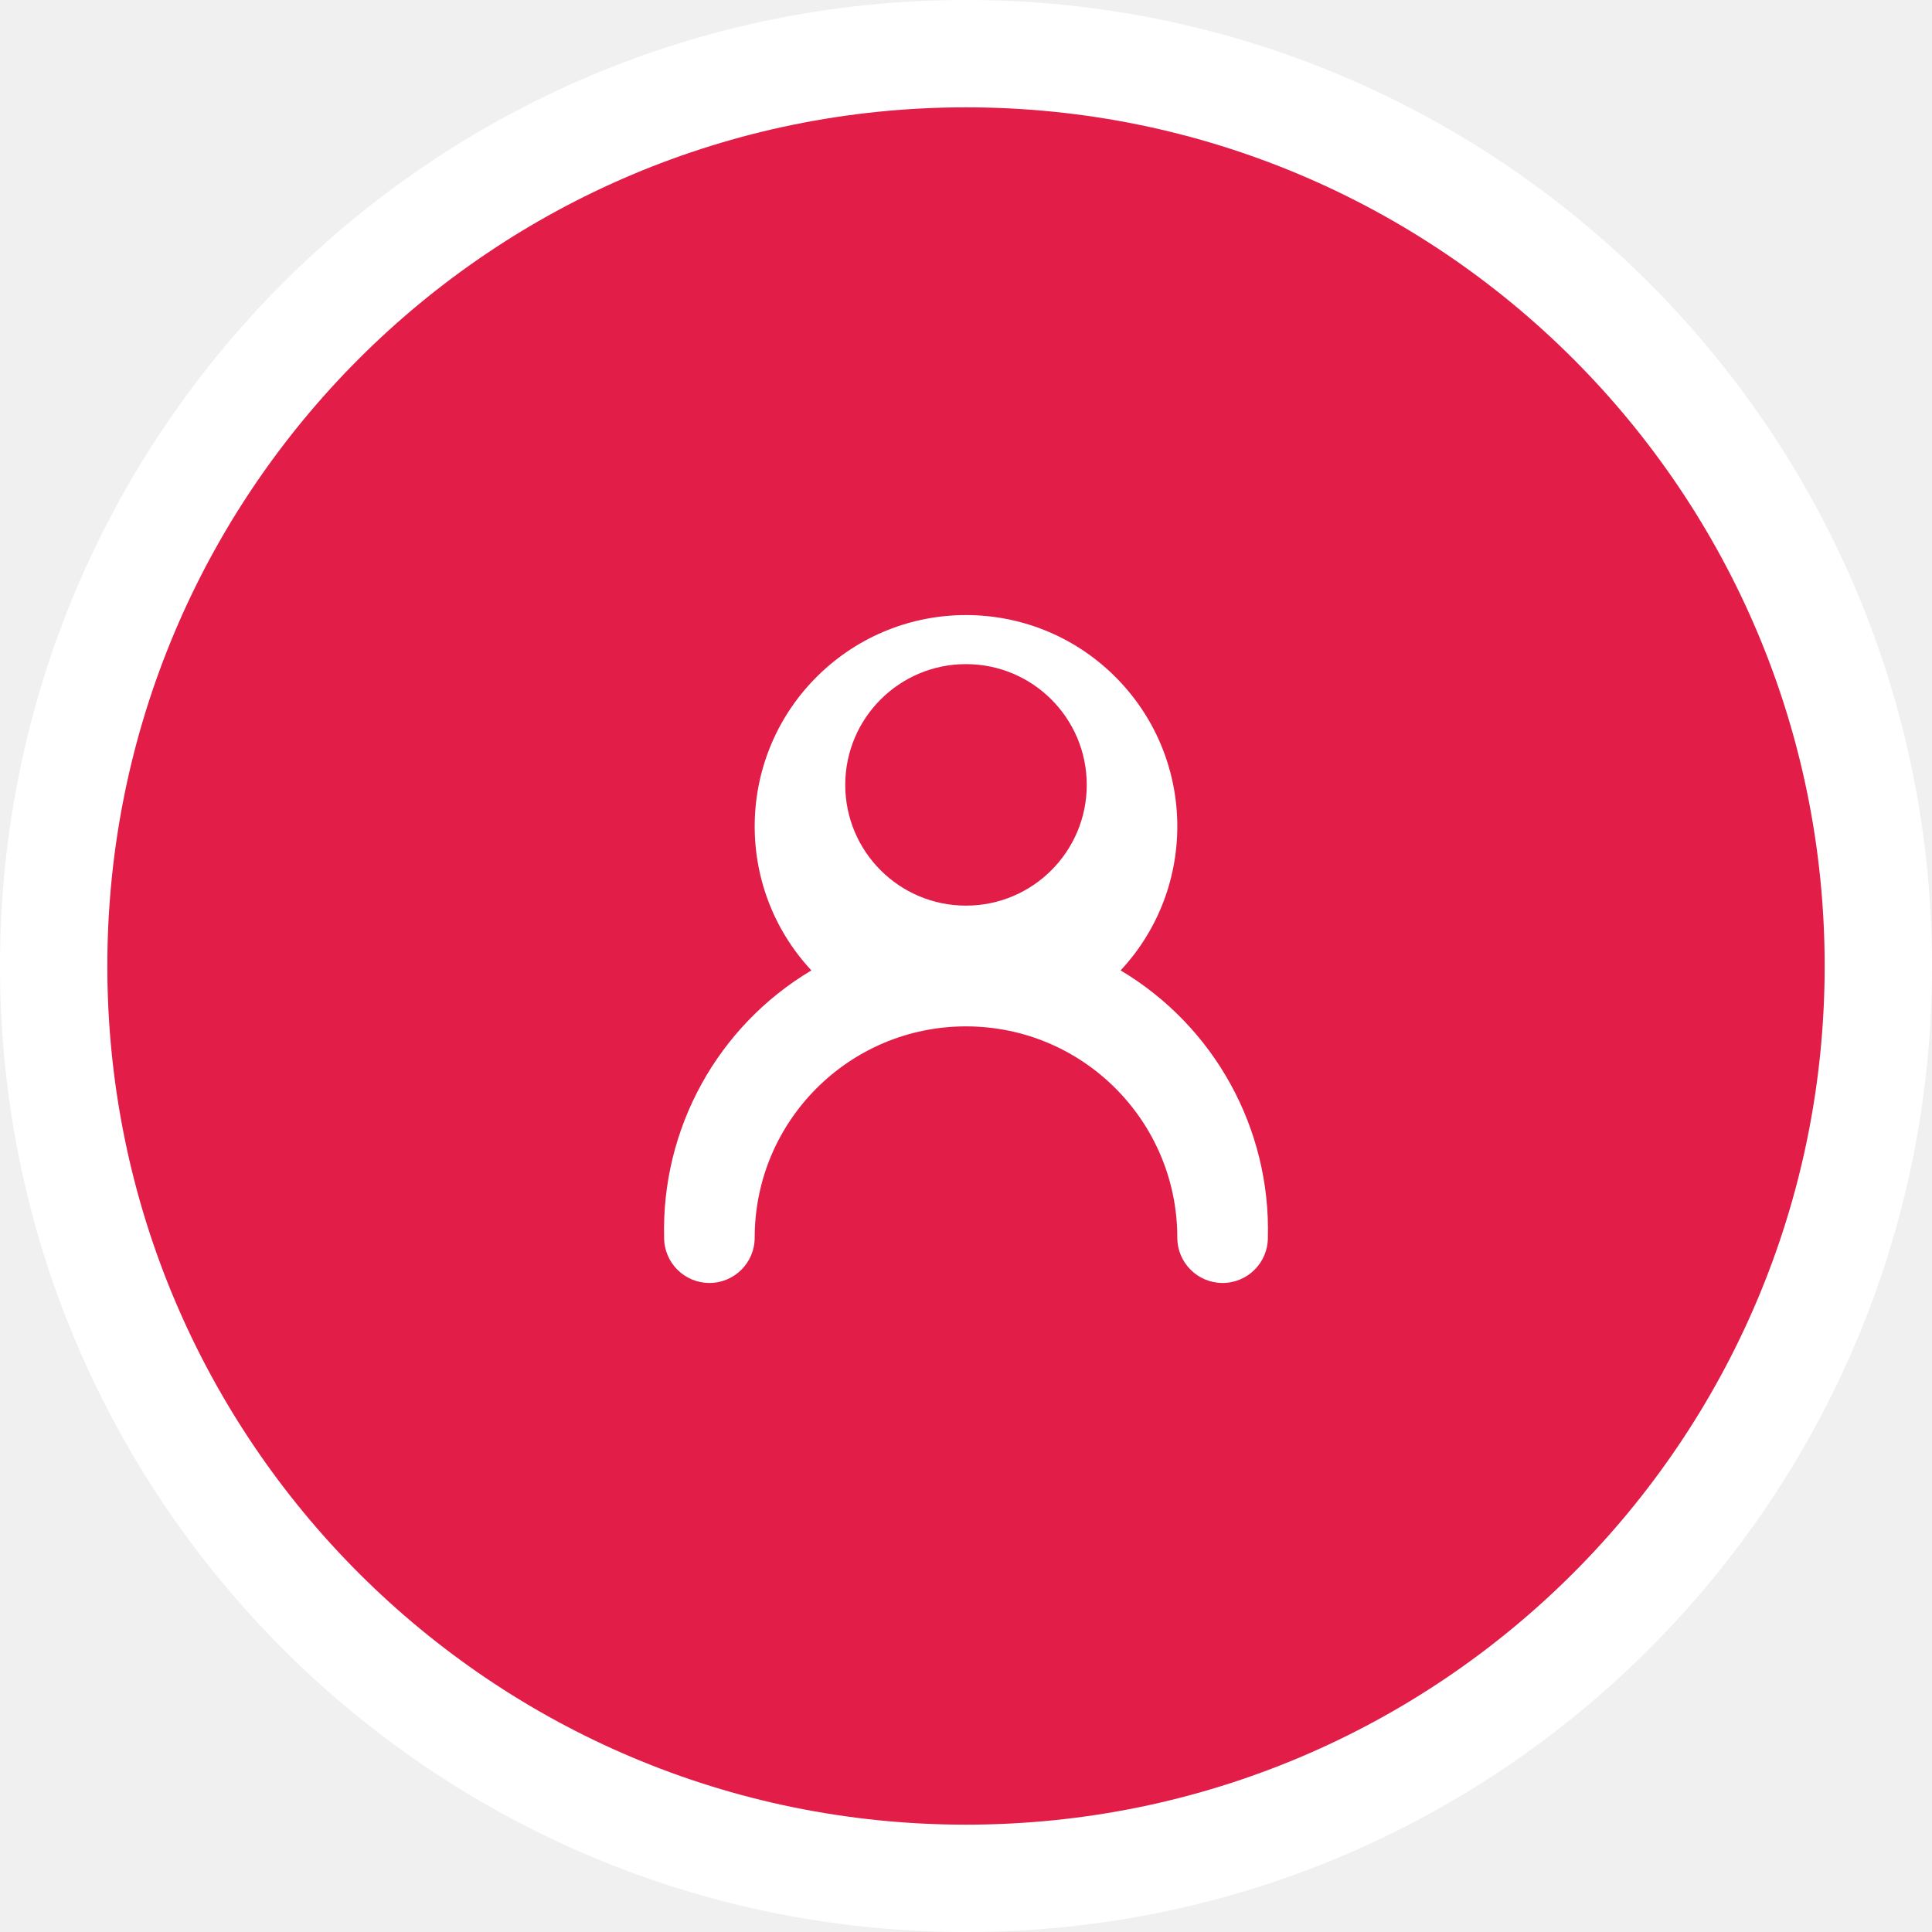
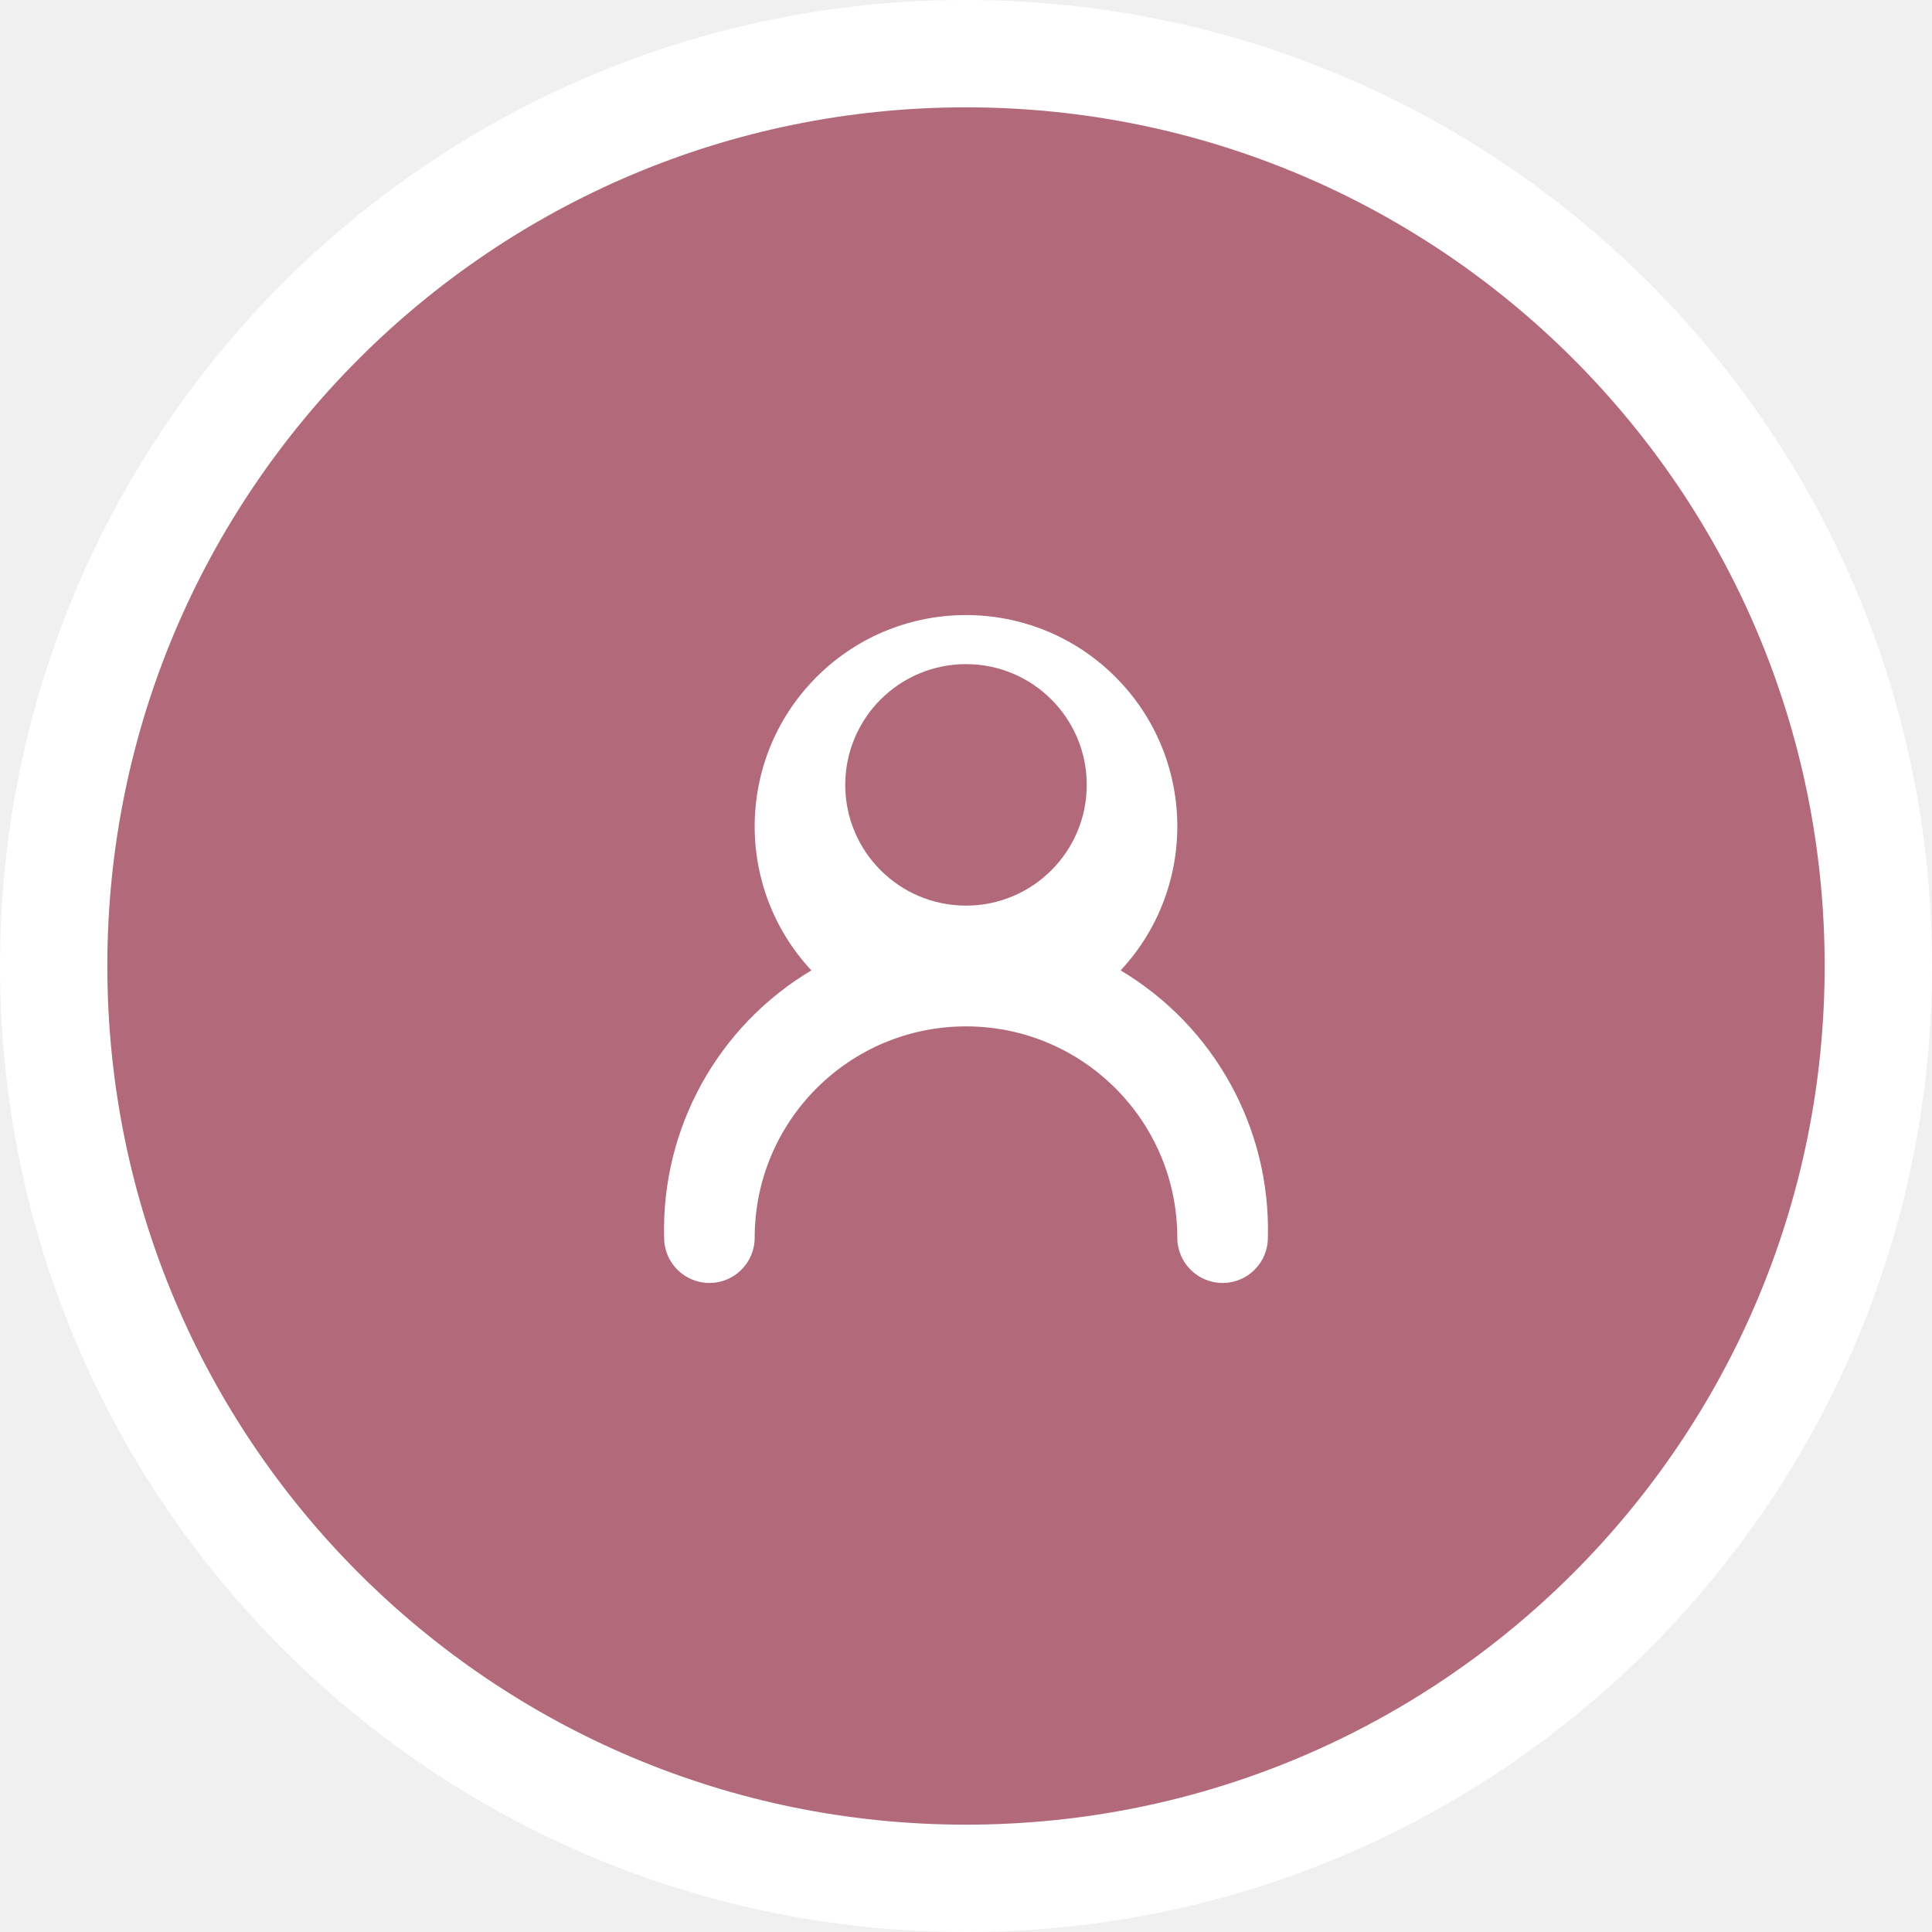
<svg xmlns="http://www.w3.org/2000/svg" viewBox="0 0 54 54">
  <circle cx="27" cy="27" r="27" fill="white" />
-   <circle cx="27" cy="27" r="24" fill="#e11d48" />
+   <circle cx="27" cy="27" r="24" fill="#B26A7A" />
  <path transform="translate(13.5,13.5) scale(1.6875)" d="M10.561 8.073a3.5 3.5 0 1 0-5.122 0A5 5 0 0 0 3 12.5a.75.75 0 0 0 1.5 0 3.5 3.5 0 1 1 7 0 .75.75 0 0 0 1.5 0 5 5 0 0 0-2.439-4.427M8 7a2 2 0 1 1 0-4 2 2 0 0 1 0 4" fill="white" />
</svg>
